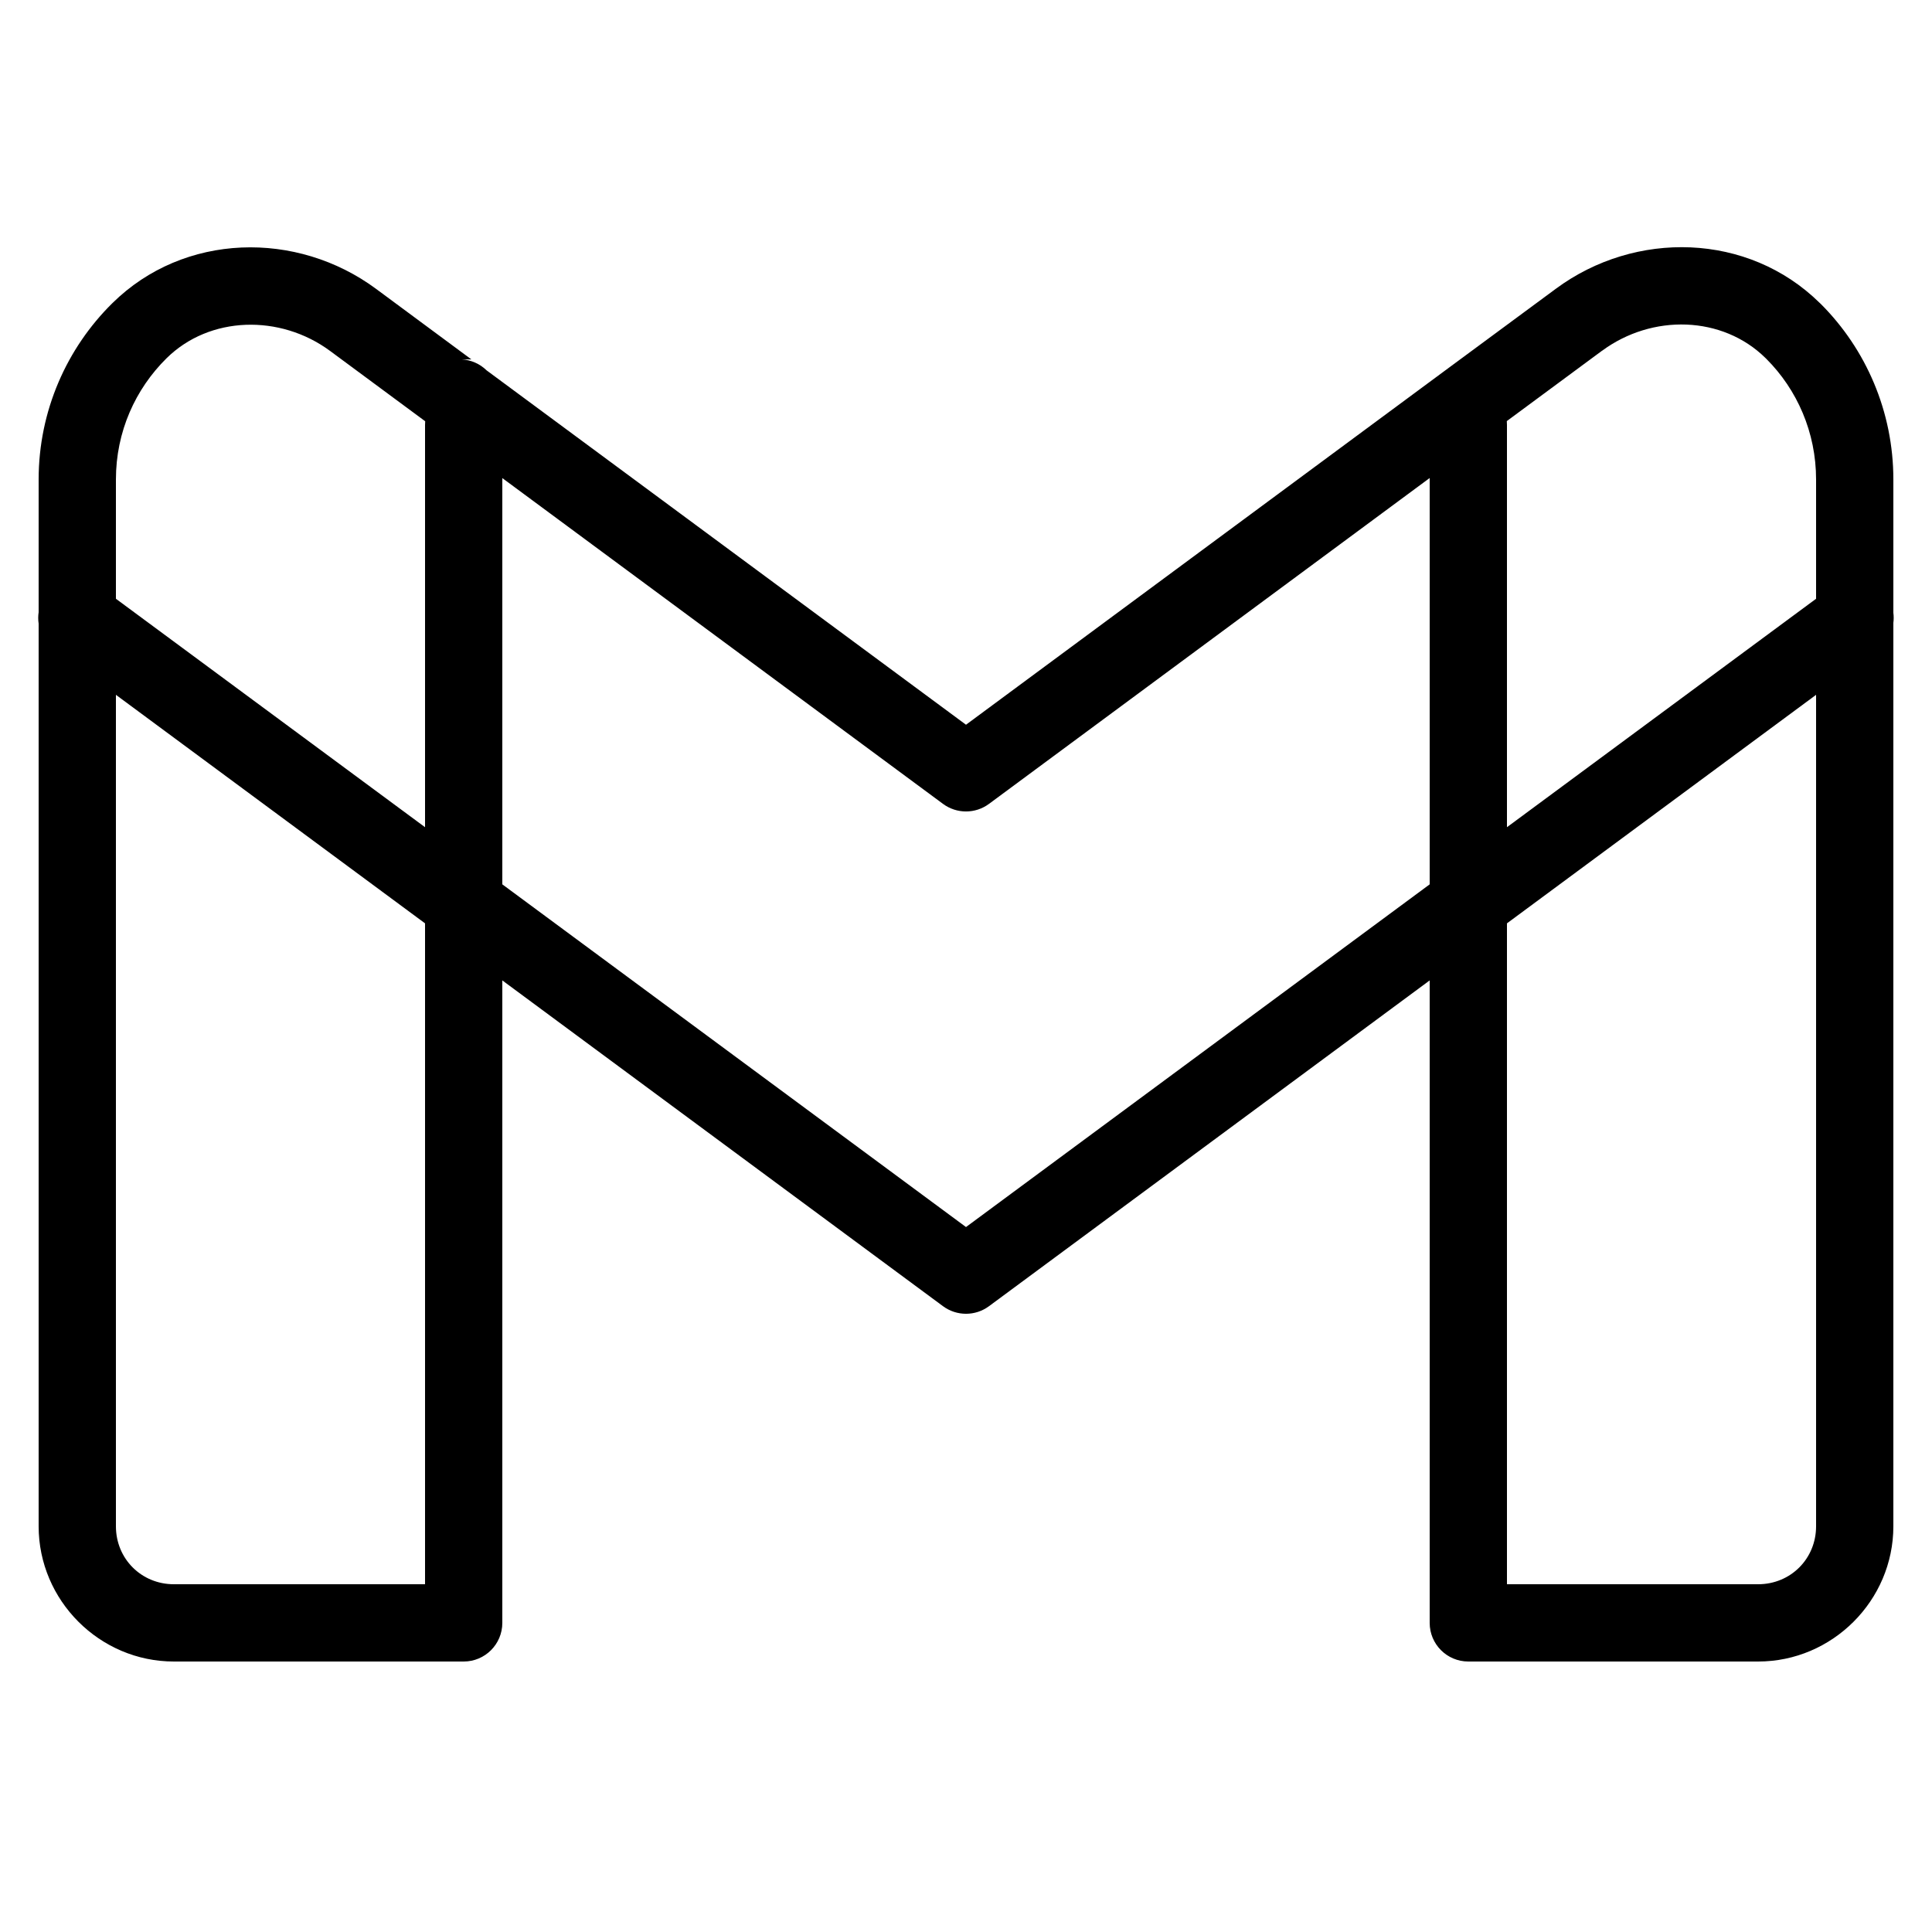
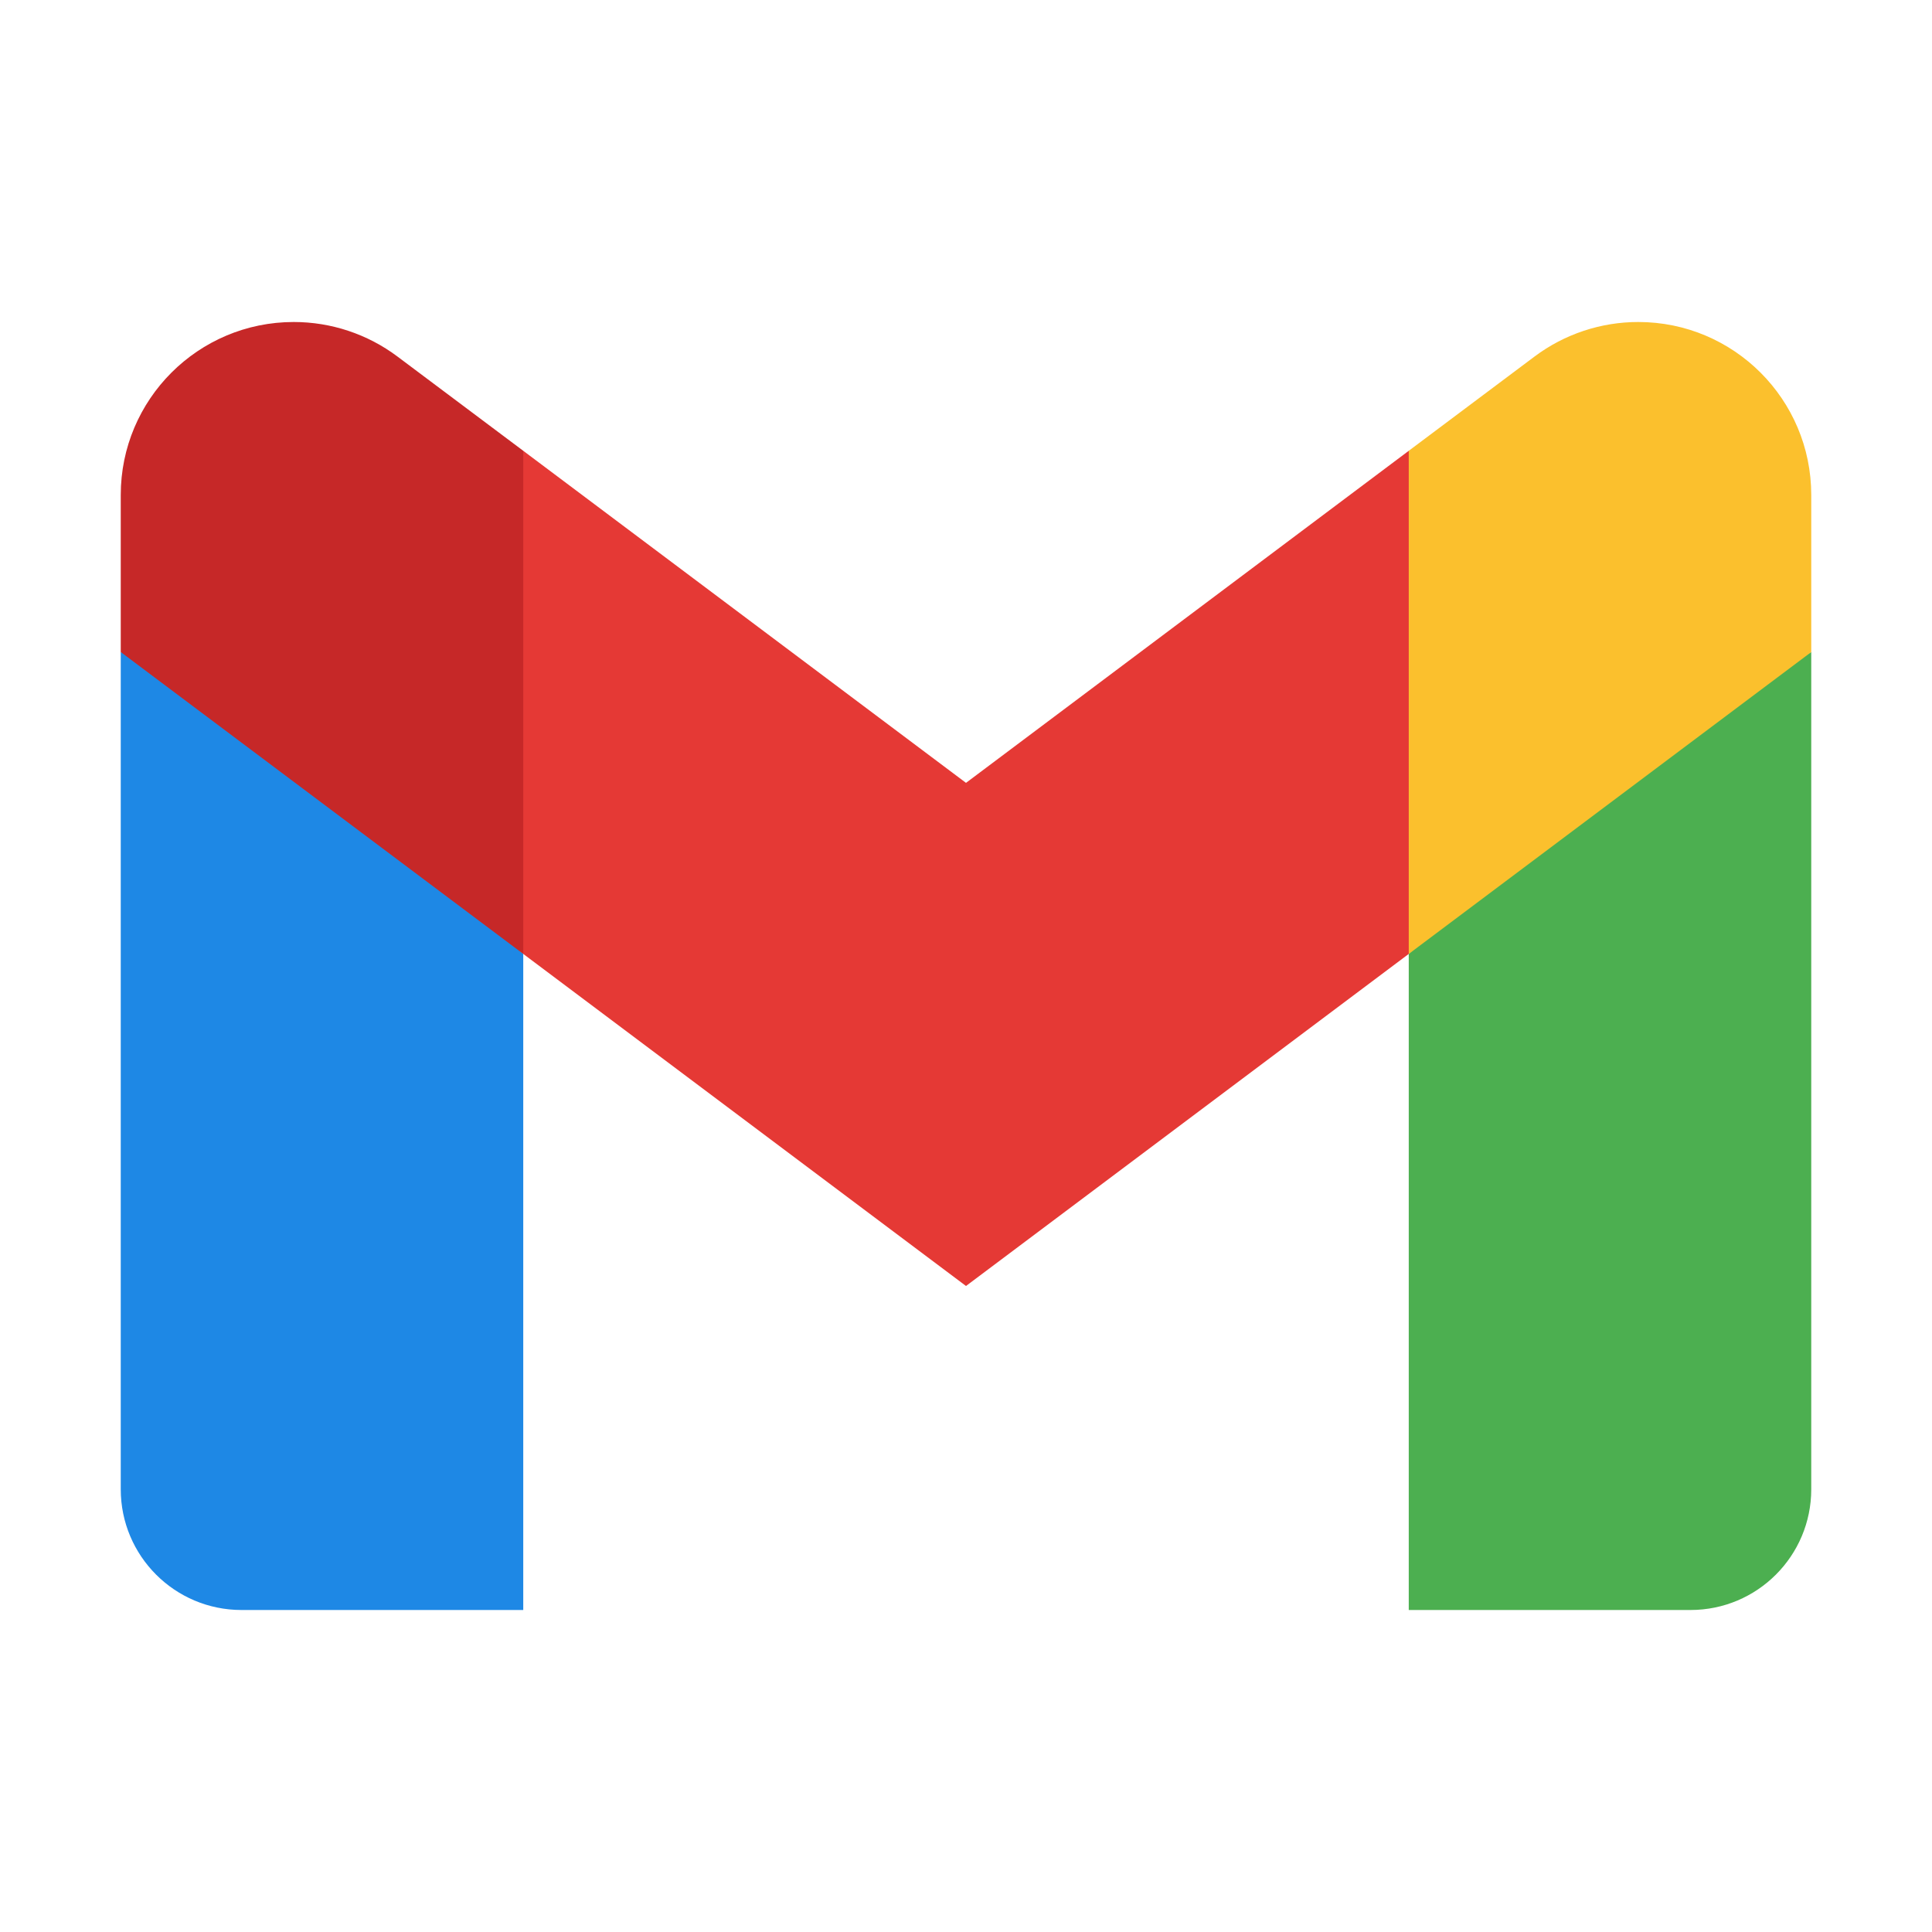
- <svg xmlns="http://www.w3.org/2000/svg" x="0px" y="0px" width="50" height="50" viewBox="0 0 50 50" style=" fill:#000000;">
-   <path d="M 43.754 6.402 C 42.536 6.349 41.295 6.713 40.271 7.469 L 37.525 9.496 L 25 18.756 L 12.592 9.584 A 1 1 0 0 0 11.949 9.301 L 12.199 9.301 L 9.734 7.477 C 8.71 6.719 7.467 6.353 6.248 6.406 C 5.029 6.46 3.835 6.931 2.908 7.846 C 1.731 9.006 1 10.63 1 12.41 L 1 15.844 A 1 1 0 0 0 1 16.139 L 1 39.5 C 1 41.421 2.579 43 4.5 43 L 12 43 A 1 1 0 0 0 13 42 L 13 25.373 L 24.406 33.805 A 1 1 0 0 0 25.594 33.805 L 37 25.373 L 37 42 A 1 1 0 0 0 38 43 L 45.5 43 C 47.421 43 49 41.421 49 39.5 L 49 16.119 A 1 1 0 0 0 49 15.859 L 49 12.41 C 49 10.652 48.29 9.036 47.129 7.873 C 47.095 7.839 47.084 7.83 47.098 7.844 A 1 1 0 0 0 47.092 7.838 C 46.165 6.926 44.972 6.456 43.754 6.402 z M 43.645 8.4 C 44.401 8.43 45.134 8.717 45.689 9.264 C 45.708 9.282 45.722 9.296 45.713 9.287 C 46.509 10.084 47 11.189 47 12.41 L 47 15.496 L 39 21.408 L 39 11 A 1 1 0 0 0 38.996 10.898 L 41.459 9.078 A 1 1 0 0 0 41.461 9.078 C 42.11 8.599 42.888 8.371 43.645 8.4 z M 6.357 8.406 C 7.115 8.377 7.896 8.604 8.545 9.084 L 11.004 10.902 A 1 1 0 0 0 11 11 L 11 21.408 L 3 15.496 L 3 12.41 C 3 11.174 3.502 10.069 4.312 9.27 C 4.868 8.722 5.6 8.436 6.357 8.406 z M 37 12.371 L 37 22.887 L 25 31.756 L 13 22.887 L 13 12.373 L 24.406 20.805 A 1 1 0 0 0 25.594 20.805 L 37 12.371 z M 3 17.982 L 11 23.896 L 11 41 L 4.5 41 C 3.659 41 3 40.341 3 39.5 L 3 17.982 z M 47 17.982 L 47 39.5 C 47 40.341 46.341 41 45.5 41 L 39 41 L 39 23.896 L 47 17.982 z" />
+ <svg xmlns="http://www.w3.org/2000/svg" x="0px" y="0px" width="48" height="48" viewBox="0 0 48 48" style=" fill:#000000;">
+   <path fill="#4caf50" d="M45,16.2l-5,2.75l-5,4.75L35,40h7c1.657,0,3-1.343,3-3V16.2z" />
+   <path fill="#1e88e5" d="M3,16.2l3.614,1.71L13,23.7V40H6c-1.657,0-3-1.343-3-3V16.2z" />
+   <polygon fill="#e53935" points="35,11.2 24,19.45 13,11.2 12,17 13,23.7 24,31.95 35,23.7 36,17" />
+   <path fill="#c62828" d="M3,12.298V16.2l10,7.5V11.2L9.876,8.859C9.132,8.301,8.228,8,7.298,8h0C4.924,8,3,9.924,3,12.298z" />
+   <path fill="#fbc02d" d="M45,12.298V16.2l-10,7.5V11.2l3.124-2.341C38.868,8.301,39.772,8,40.702,8h0 C43.076,8,45,9.924,45,12.298z" />
</svg>
